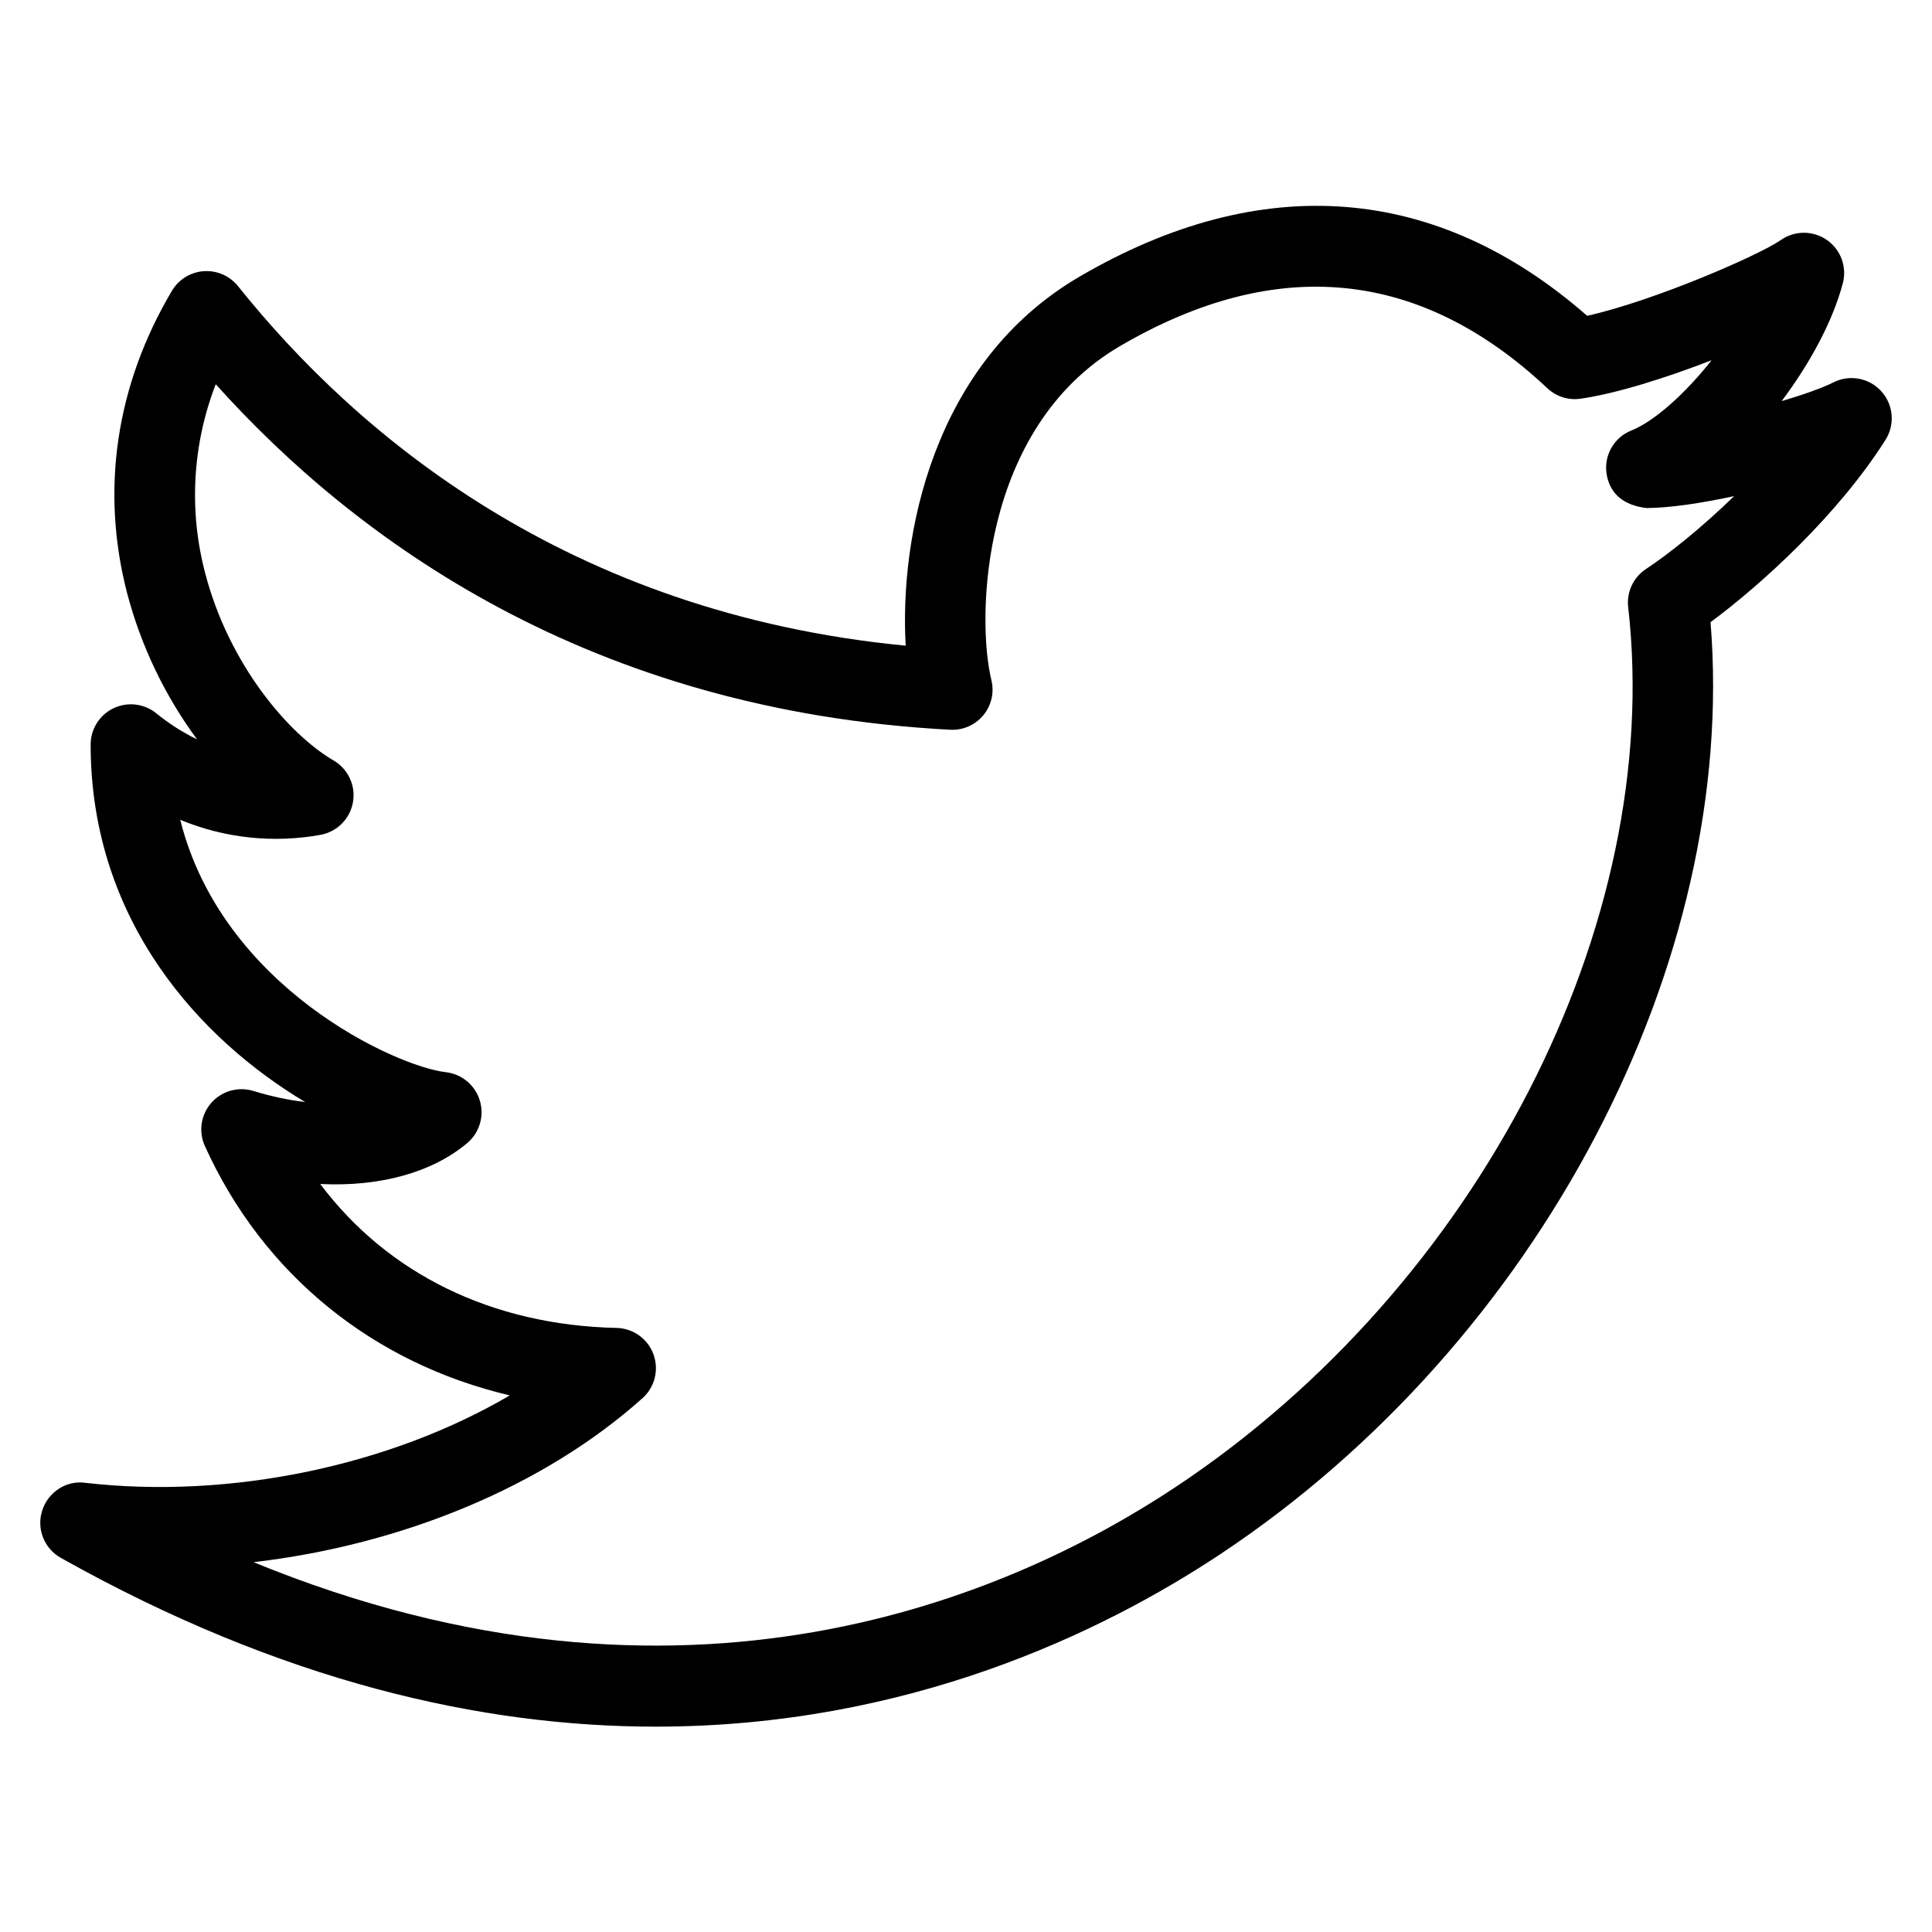
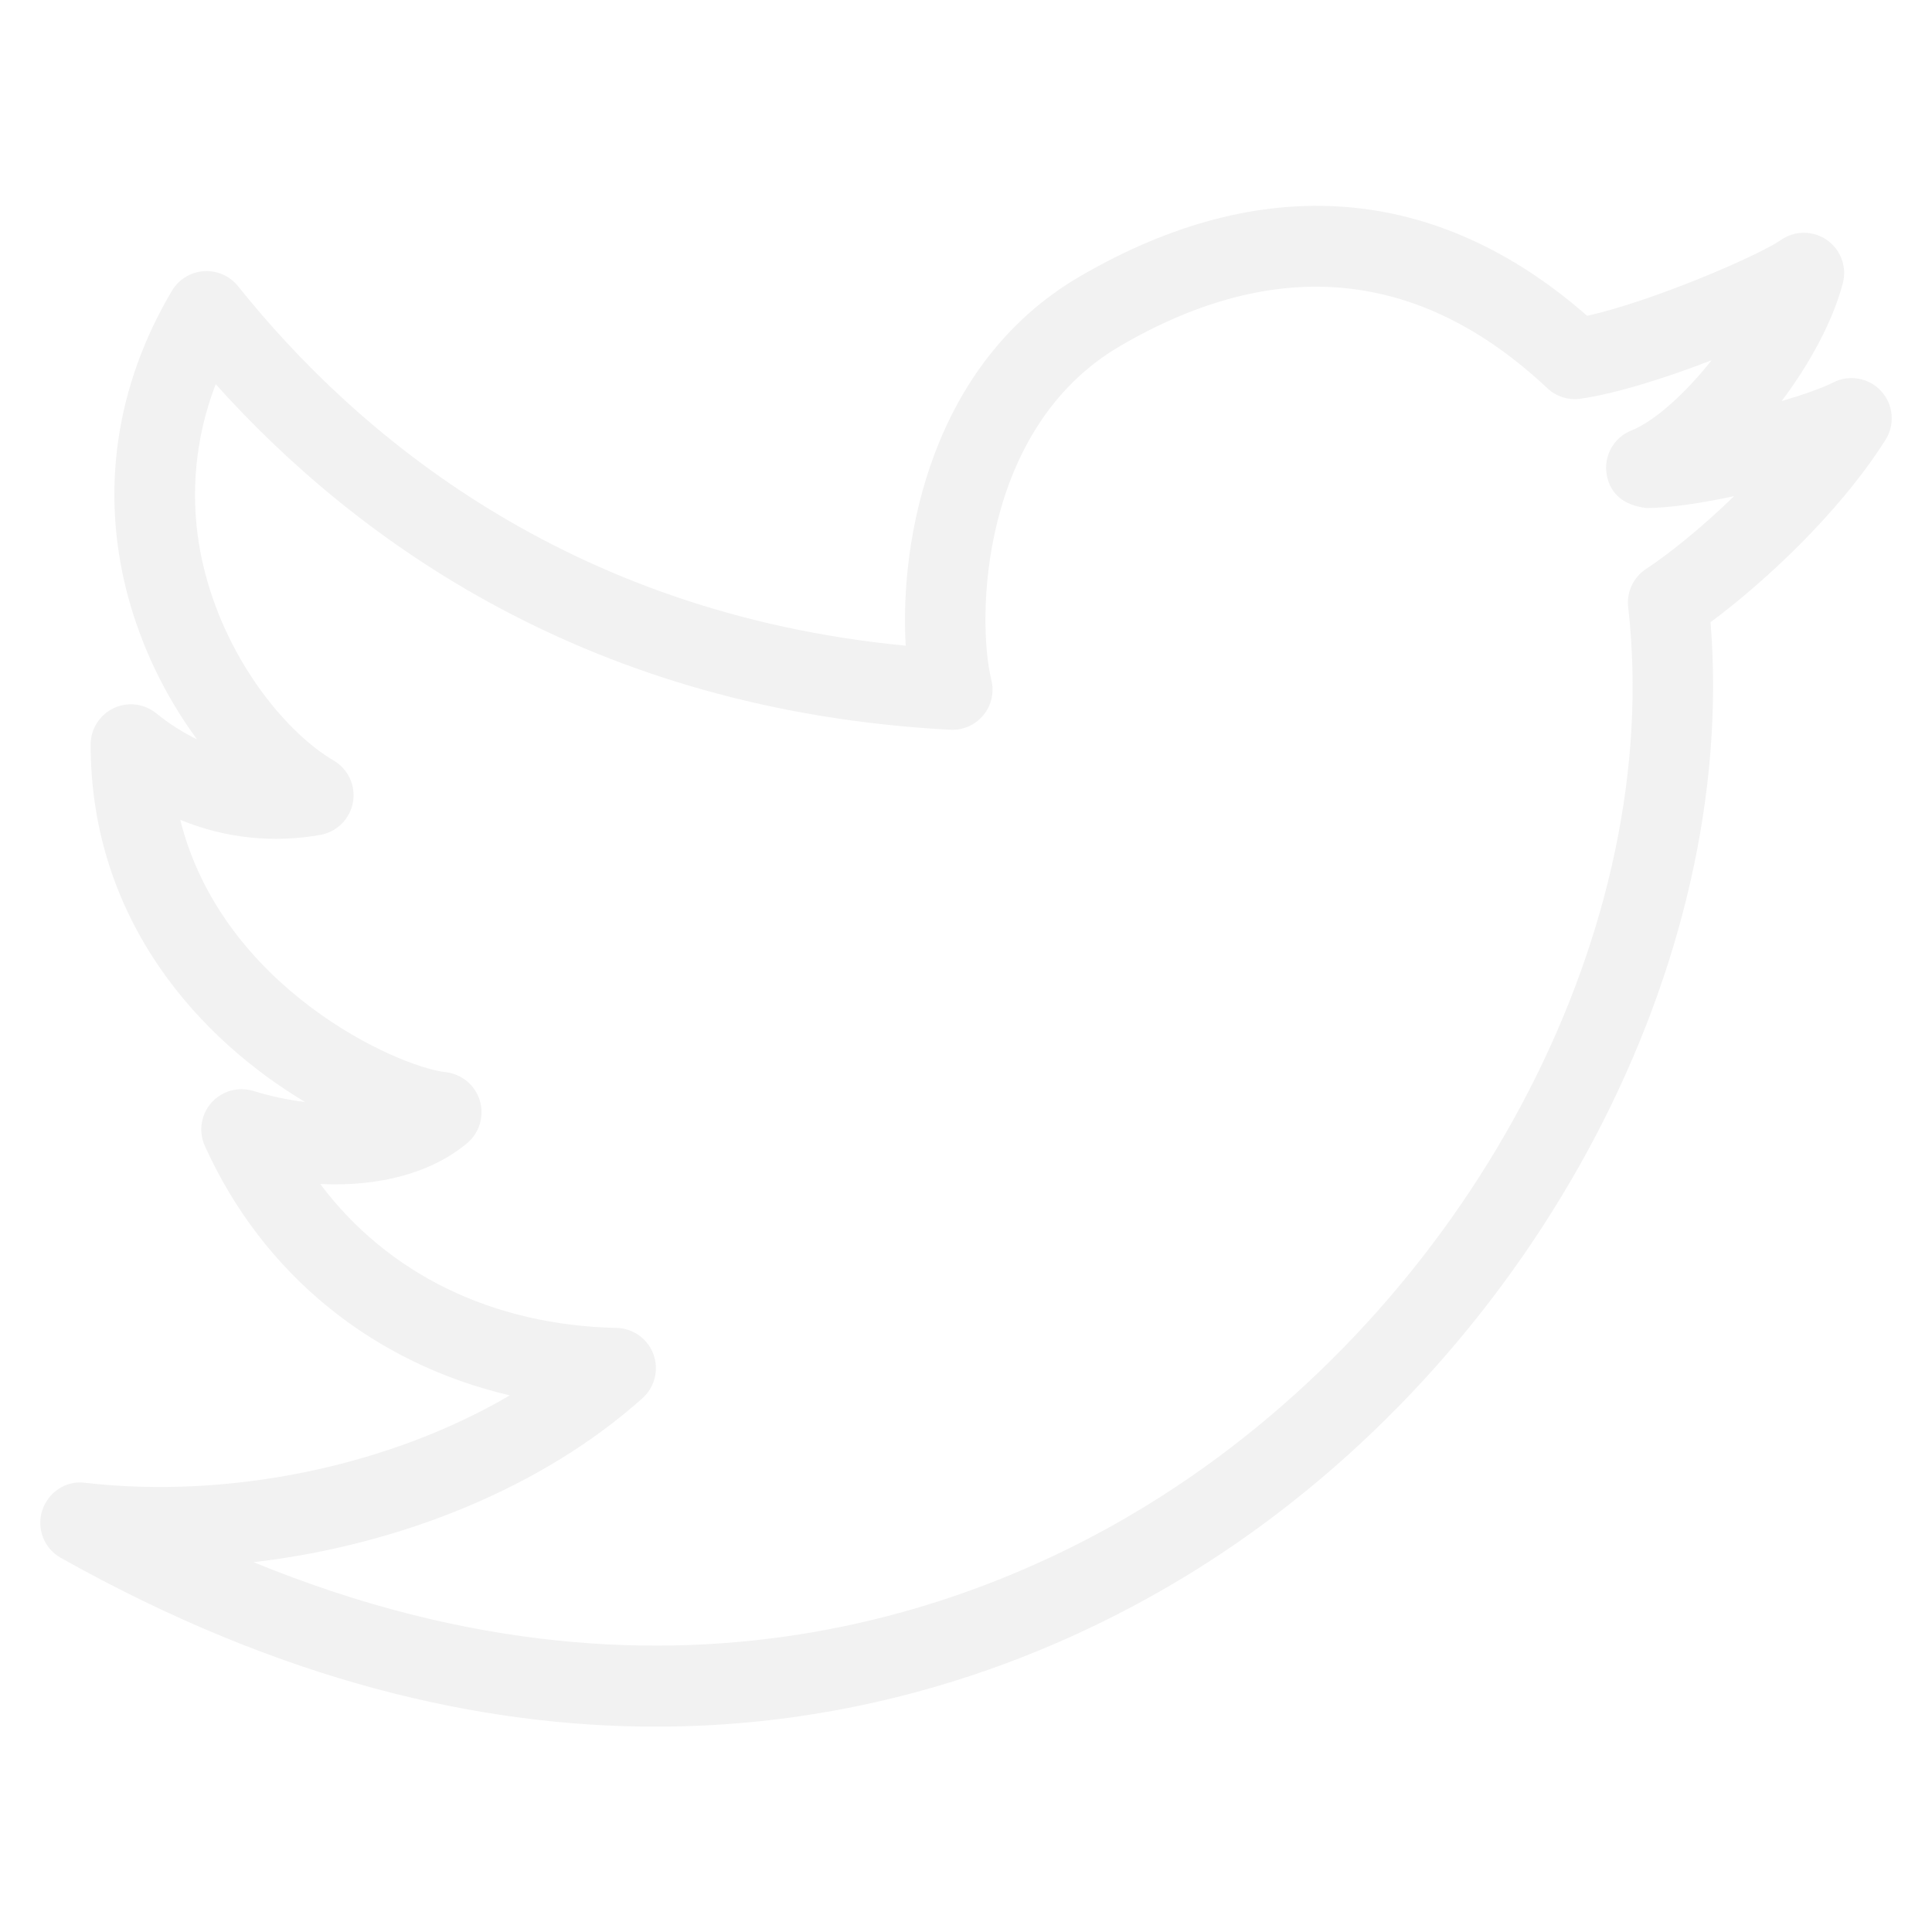
<svg xmlns="http://www.w3.org/2000/svg" viewBox="0 0 24 24" id="twitter">
-   <path d="M8.145 21.449c-2.15 0-4.638-.552-7.39-2.097-.208-.117-.304-.364-.23-.59s.297-.375.533-.342c1.814.208 3.795-.217 5.275-1.086-1.695-.398-3.065-1.499-3.788-3.098a.499.499 0 0 1 .08-.536c.13-.148.334-.205.522-.148.218.067.435.113.644.138-1.287-.768-2.665-2.238-2.665-4.441a.5.5 0 0 1 .814-.389c.16.13.331.239.508.325a5.362 5.362 0 0 1-.869-1.817c-.332-1.282-.139-2.582.557-3.756a.501.501 0 0 1 .821-.057c1.472 1.839 4.088 4.061 8.294 4.466-.078-1.331.322-3.512 2.16-4.585 2.261-1.32 4.436-1.15 6.305.487.828-.184 2.135-.752 2.406-.941a.5.5 0 0 1 .77.538c-.125.471-.408.995-.76 1.463.279-.083.514-.167.639-.231a.5.5 0 0 1 .652.711c-.588.93-1.539 1.796-2.174 2.266.343 4.225-2.126 8.946-6.089 11.577-1.47.975-3.886 2.143-7.015 2.143zM3.15 19.406c5.351 2.195 9.403.428 11.456-.935 3.756-2.494 6.067-6.988 5.62-10.929a.498.498 0 0 1 .222-.474c.269-.177.68-.502 1.094-.905-.407.088-.802.147-1.089.148-.276-.033-.447-.169-.492-.405a.498.498 0 0 1 .306-.559c.283-.113.665-.454.995-.872-.566.219-1.178.413-1.628.478a.497.497 0 0 1-.413-.131c-1.578-1.482-3.362-1.658-5.306-.524-1.745 1.02-1.784 3.397-1.6 4.148a.499.499 0 0 1-.513.619C7.331 8.829 4.427 6.719 2.68 4.773a3.808 3.808 0 0 0-.132 2.344c.294 1.133 1.034 2.002 1.596 2.33a.5.5 0 0 1-.153.922 3.106 3.106 0 0 1-1.752-.185c.521 2.085 2.689 3.067 3.299 3.135a.501.501 0 0 1 .268.879c-.437.369-1.091.547-1.828.51.836 1.114 2.132 1.754 3.681 1.788a.5.5 0 0 1 .323.872c-1.228 1.1-2.99 1.823-4.832 2.038z" />
+   <path fill="#f2f2f2" d="M8.145 21.449c-2.15 0-4.638-.552-7.39-2.097-.208-.117-.304-.364-.23-.59s.297-.375.533-.342c1.814.208 3.795-.217 5.275-1.086-1.695-.398-3.065-1.499-3.788-3.098a.499.499 0 0 1 .08-.536c.13-.148.334-.205.522-.148.218.067.435.113.644.138-1.287-.768-2.665-2.238-2.665-4.441a.5.5 0 0 1 .814-.389c.16.13.331.239.508.325a5.362 5.362 0 0 1-.869-1.817c-.332-1.282-.139-2.582.557-3.756a.501.501 0 0 1 .821-.057c1.472 1.839 4.088 4.061 8.294 4.466-.078-1.331.322-3.512 2.16-4.585 2.261-1.32 4.436-1.15 6.305.487.828-.184 2.135-.752 2.406-.941a.5.5 0 0 1 .77.538c-.125.471-.408.995-.76 1.463.279-.083.514-.167.639-.231a.5.5 0 0 1 .652.711c-.588.93-1.539 1.796-2.174 2.266.343 4.225-2.126 8.946-6.089 11.577-1.47.975-3.886 2.143-7.015 2.143zM3.15 19.406c5.351 2.195 9.403.428 11.456-.935 3.756-2.494 6.067-6.988 5.62-10.929a.498.498 0 0 1 .222-.474c.269-.177.68-.502 1.094-.905-.407.088-.802.147-1.089.148-.276-.033-.447-.169-.492-.405a.498.498 0 0 1 .306-.559c.283-.113.665-.454.995-.872-.566.219-1.178.413-1.628.478a.497.497 0 0 1-.413-.131c-1.578-1.482-3.362-1.658-5.306-.524-1.745 1.02-1.784 3.397-1.6 4.148a.499.499 0 0 1-.513.619C7.331 8.829 4.427 6.719 2.68 4.773a3.808 3.808 0 0 0-.132 2.344c.294 1.133 1.034 2.002 1.596 2.33a.5.5 0 0 1-.153.922 3.106 3.106 0 0 1-1.752-.185c.521 2.085 2.689 3.067 3.299 3.135a.501.501 0 0 1 .268.879c-.437.369-1.091.547-1.828.51.836 1.114 2.132 1.754 3.681 1.788a.5.5 0 0 1 .323.872c-1.228 1.1-2.99 1.823-4.832 2.038z" />
</svg>
